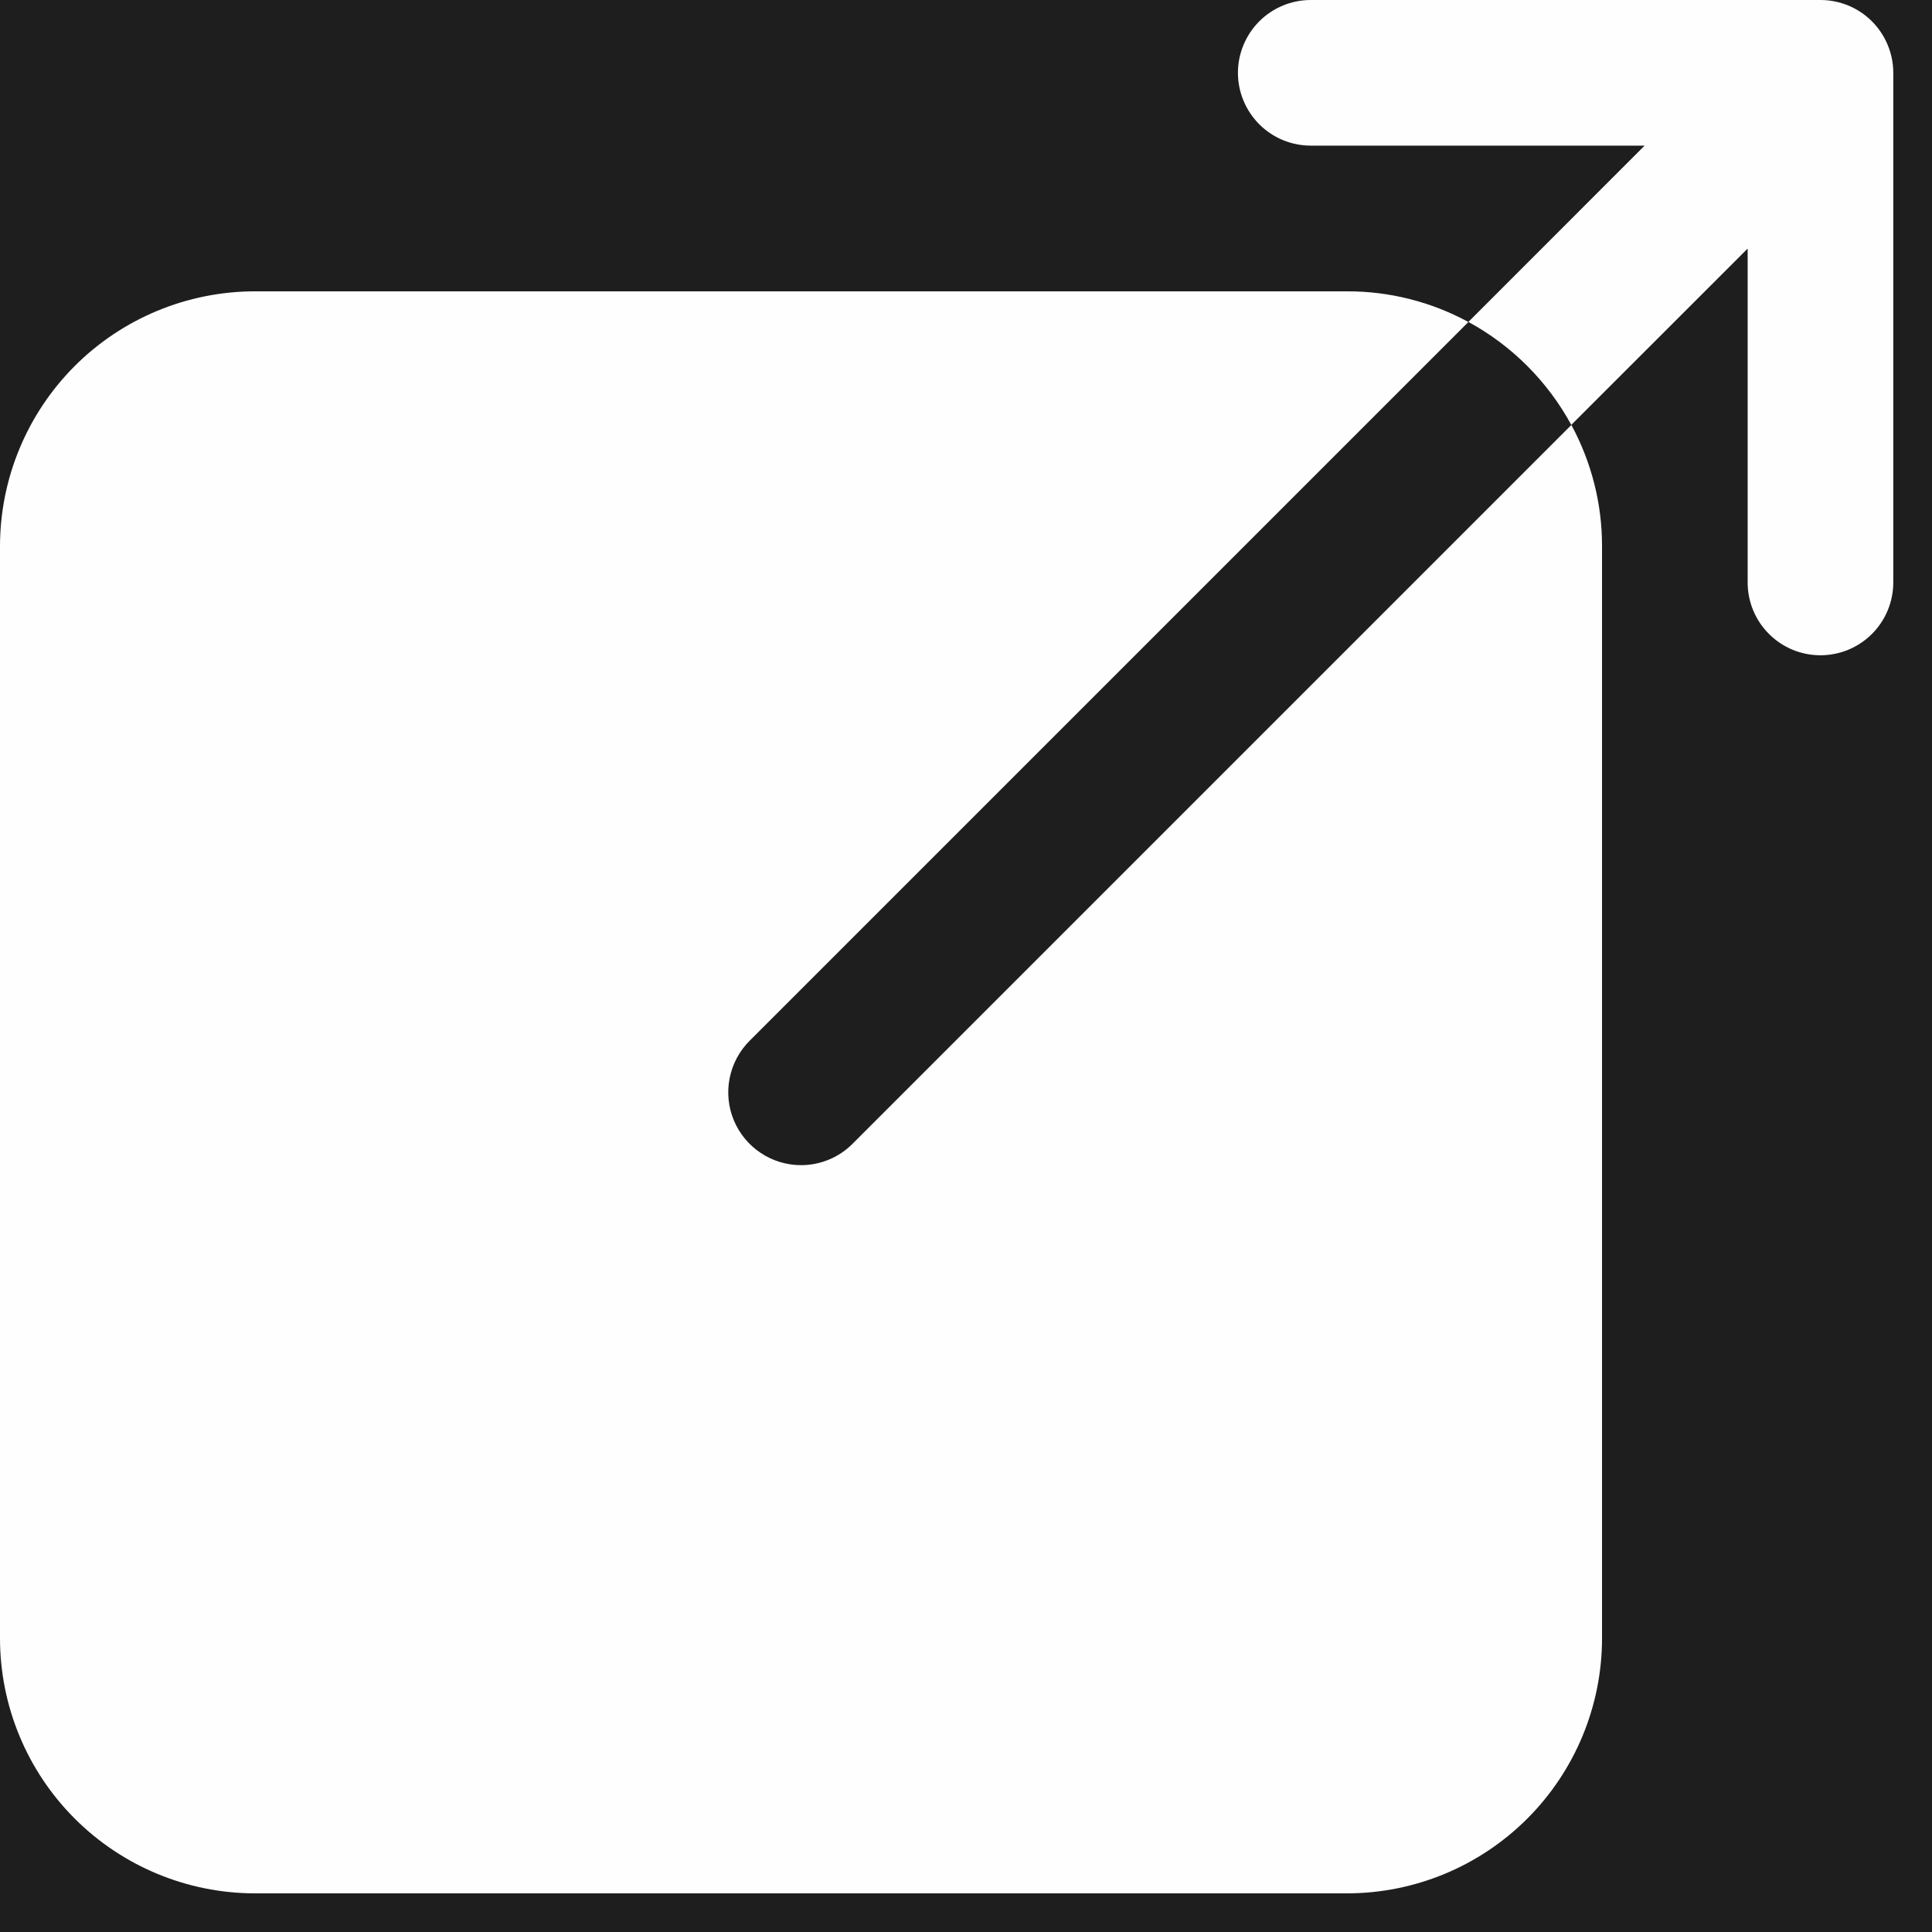
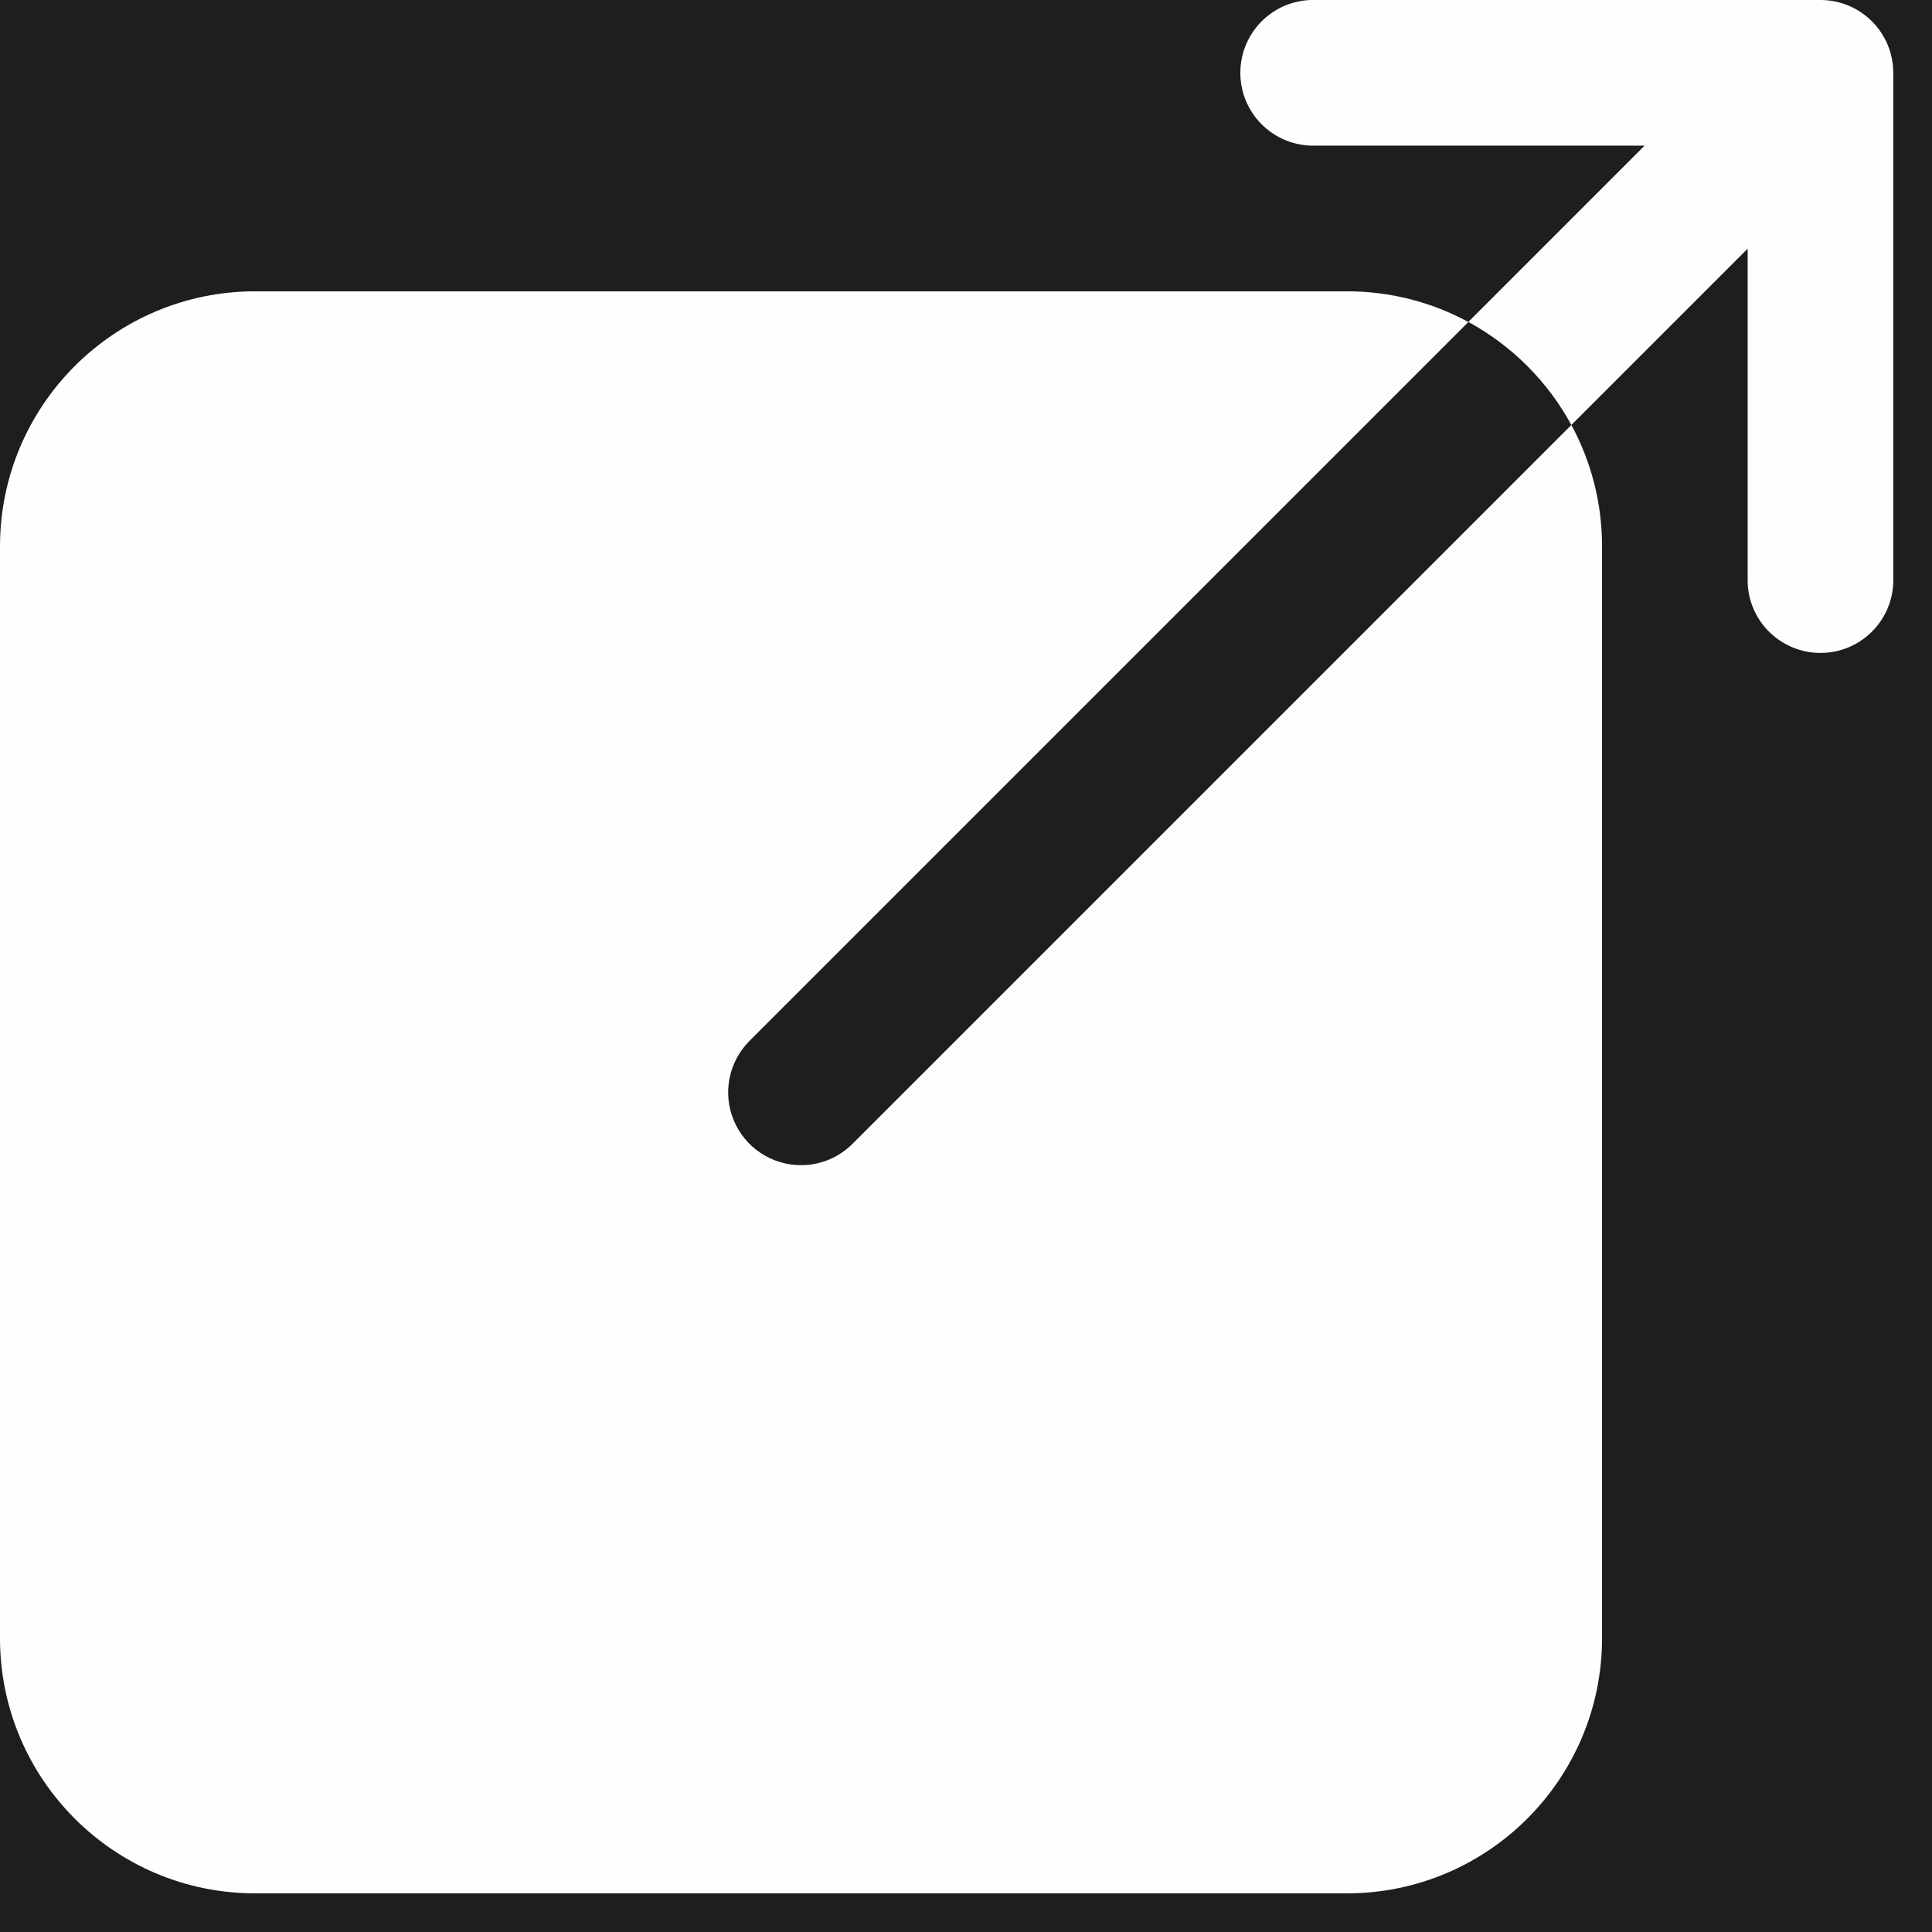
- <svg xmlns="http://www.w3.org/2000/svg" width="24" height="24" viewBox="0 0 24 24" fill="none">
-   <rect width="24" height="24" fill="#1E1E1E" />
-   <g id="Open--Streamline-Ionic-Filled.svg" clip-path="url(#clip0_0_1)">
-     <path id="Vector" d="M9.951 14.474C9.772 14.474 9.597 14.421 9.448 14.321C9.3 14.222 9.184 14.081 9.115 13.915C9.047 13.75 9.029 13.568 9.064 13.393C9.099 13.217 9.185 13.056 9.311 12.93L18.241 4C17.779 3.749 17.261 3.618 16.735 3.619H3.166C2.327 3.62 1.522 3.953 0.928 4.547C0.335 5.141 0.001 5.945 0 6.785V20.354C0.001 21.193 0.335 21.998 0.928 22.591C1.522 23.185 2.327 23.519 3.166 23.52H16.735C17.575 23.519 18.379 23.185 18.973 22.591C19.566 21.998 19.9 21.193 19.901 20.354V6.785C19.902 6.259 19.77 5.741 19.52 5.279L10.59 14.209C10.506 14.293 10.407 14.36 10.297 14.405C10.187 14.451 10.069 14.474 9.951 14.474Z" fill="#FEFEFE" />
-     <path id="Vector_2" d="M22.614 0H16.283C16.043 0 15.813 0.095 15.643 0.265C15.474 0.435 15.378 0.665 15.378 0.904C15.378 1.144 15.474 1.374 15.643 1.544C15.813 1.714 16.043 1.809 16.283 1.809H20.43L18.241 3.999C18.781 4.293 19.225 4.737 19.519 5.278L21.71 3.088V7.236C21.71 7.476 21.805 7.706 21.975 7.875C22.144 8.045 22.374 8.14 22.614 8.14C22.854 8.14 23.084 8.045 23.254 7.875C23.423 7.706 23.519 7.476 23.519 7.236V0.904C23.519 0.665 23.423 0.435 23.254 0.265C23.084 0.095 22.854 0 22.614 0Z" fill="#FEFEFE" />
+ <svg xmlns="http://www.w3.org/2000/svg" width="24" height="24" fill="none">
+   <path fill="#1E1E1E" d="M0 0h24v24H0z" />
+   <g fill="#FEFEFE" clip-path="url(#a)">
+     <path d="M9.95 14.474a.904.904 0 0 1-.639-1.544L18.241 4a3.15 3.15 0 0 0-1.506-.381H3.166A3.17 3.17 0 0 0 0 6.785v13.569a3.17 3.17 0 0 0 3.166 3.166h13.57a3.17 3.17 0 0 0 3.165-3.166V6.784a3.15 3.15 0 0 0-.381-1.505l-8.93 8.93a.9.9 0 0 1-.64.265" />
+     <path d="M22.614 0h-6.331a.905.905 0 0 0 0 1.809h4.147l-2.19 2.19c.541.294.985.738 1.28 1.28l2.19-2.19v4.147a.905.905 0 0 0 1.809 0V.905A.905.905 0 0 0 22.614 0" />
  </g>
  <defs>
-     <clipPath id="clip0_0_1">
-       <rect width="24" height="24" fill="white" />
+     <clipPath id="a">
+       <path fill="#fff" d="M0 0h24v24H0z" />
    </clipPath>
  </defs>
</svg>
